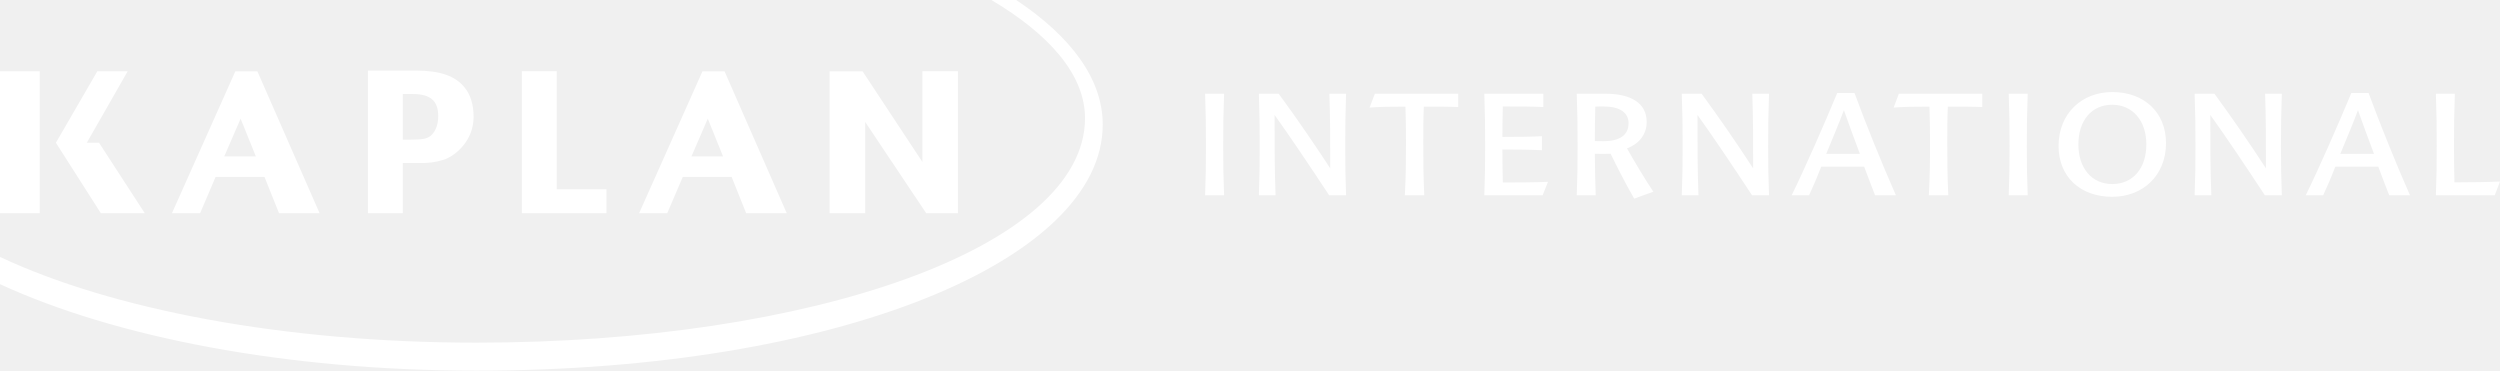
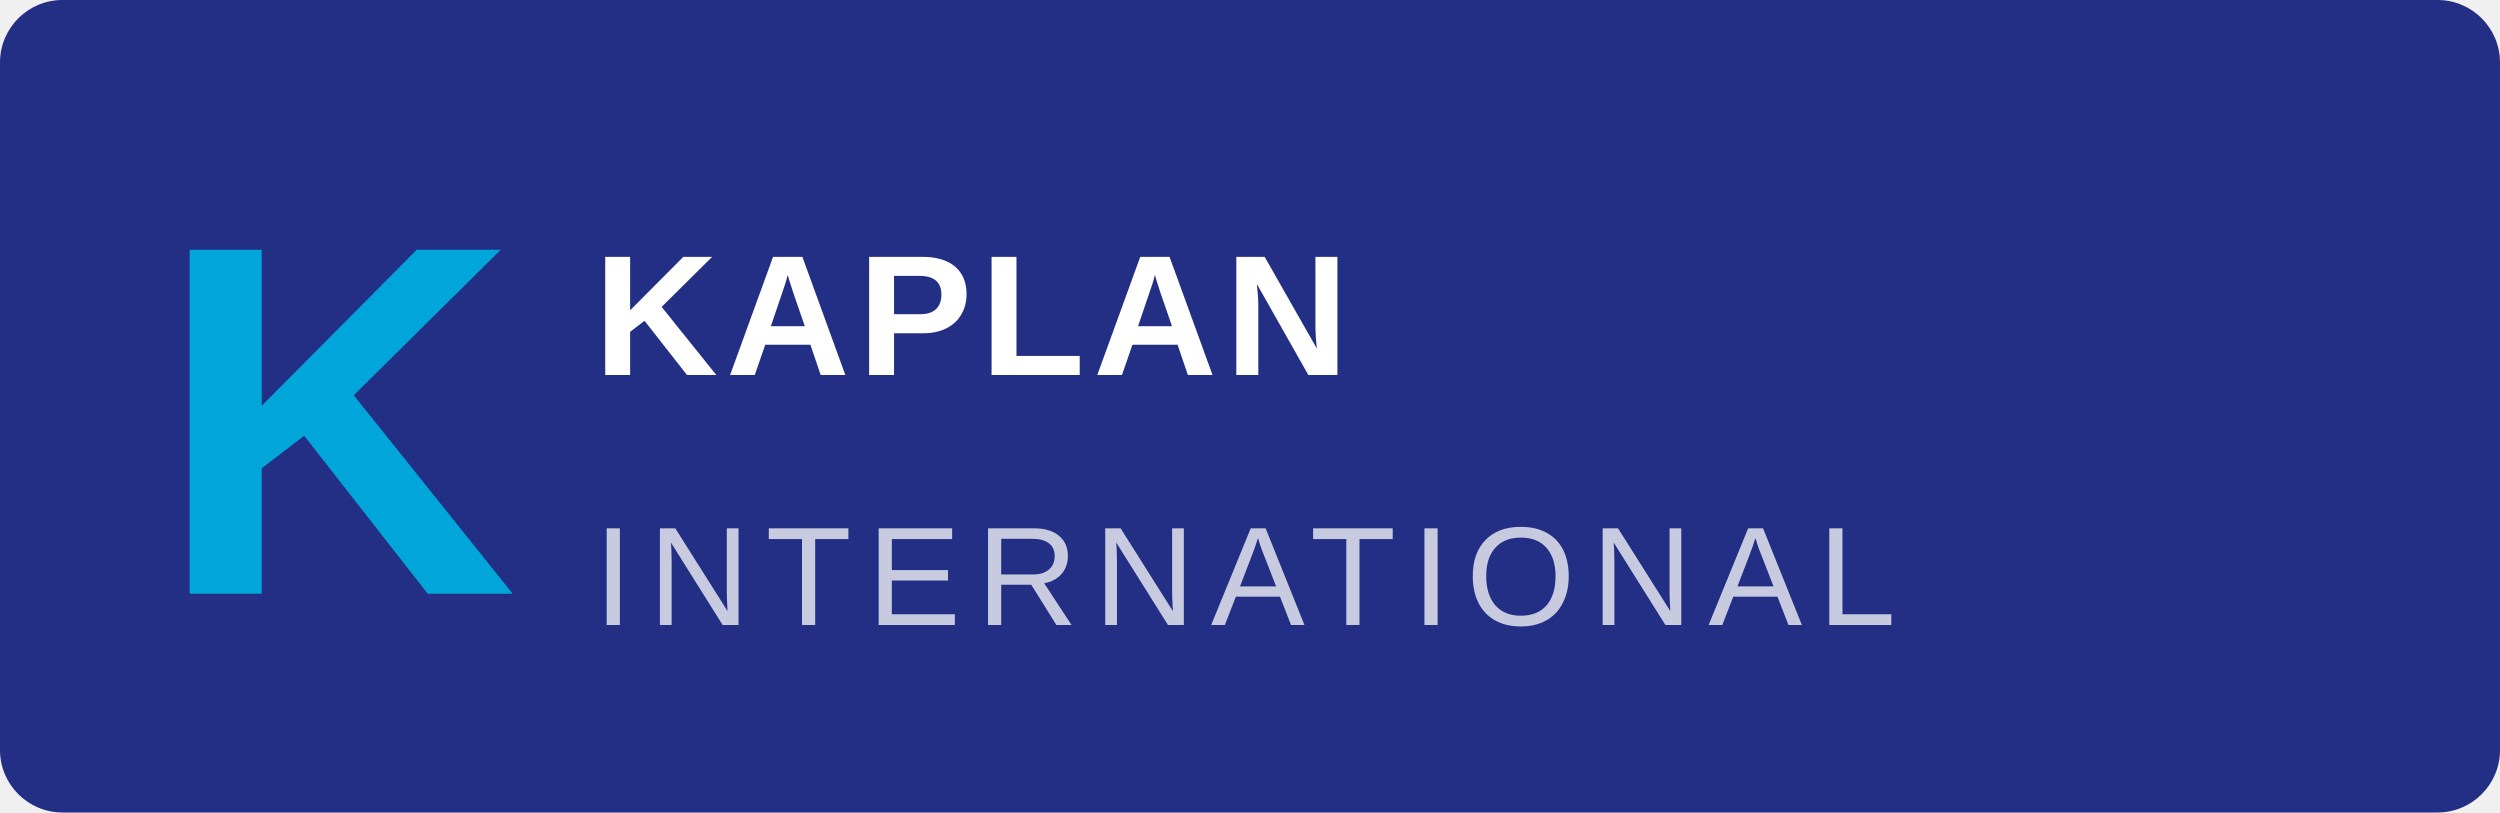
- <svg xmlns="http://www.w3.org/2000/svg" width="300" height="44.477" viewBox="0 0 300 44.477">
-   <g fill="#FFF">
-     <path d="M121.939 0h-2.97c6.95 4.126 11.233 8.972 11.233 14.188 0 15.504-32.898 26.931-73.037 26.931-23.19 0-43.838-4.025-57.164-10.286V34.1c13.789 6.35 34.275 10.378 57.164 10.378 43.346 0 75.162-13.229 75.162-29.526-.001-5.464-3.79-10.559-10.388-14.952" />
-     <path d="M103.82 25.581V14.63a10980.2 10980.2 0 0 0 7.322 10.951h3.811V8.543h-4.262V19.44c-1.355-2.051-7.178-10.878-7.178-10.878l-3.958-.003V25.58l4.265.001zm-21.888-4.349h5.861l1.746 4.35h4.869L86.947 8.561h-2.652l-7.6 17.021h3.375l1.862-4.35zm3.003-6.992l1.831 4.531h-3.794l1.963-4.531zm-12.16 8.474h-5.963V8.543h-4.188v17.038h10.15v-2.867zM4.769 8.553H0V25.58h4.769V8.553zm21.102 12.68l5.867-.001 1.741 4.35h4.871L30.888 8.561h-2.649l-7.604 17.021h3.379l1.857-4.349zm3.002-6.993l1.83 4.531h-3.795l1.965-4.531zm19.461 5.319h2.018a8.556 8.556 0 0 0 2.896-.387c1.387-.464 3.584-2.269 3.584-5.149 0-1.462-.365-2.652-1.09-3.539-1.11-1.373-2.955-2.013-5.803-2.013h-5.787V25.58h4.182v-6.021zm0-8.277h1.189c2.12 0 3.062.812 3.062 2.64 0 1.017-.297 1.827-.866 2.339-.425.379-.996.497-2.44.497 0 0-.604 0-.945.003v-5.479zM17.371 25.581l-5.485-8.451h-1.472l4.908-8.577h-3.644c-.003 0-4.97 8.577-4.97 8.577l5.392 8.451h5.271zm129.52-2.152h-2.279c.086-2.257.102-3.583.102-5.878 0-2.481-.016-3.872-.102-6.302h2.279a148.99 148.99 0 0 0-.107 6.302c.001 2.295.019 3.621.107 5.878m12.634-12.18h2.002c-.08 2.445-.098 3.819-.098 6.302 0 2.294.018 3.62.098 5.878h-2.033c-2.248-3.416-4.797-7.204-6.543-9.633 0 4.163 0 6.423.117 9.633h-2.002c.08-2.259.098-3.584.098-5.878 0-2.481-.018-3.873-.098-6.302h2.379c2.377 3.227 4.736 6.729 6.182 8.952 0-3.723 0-5.979-.102-8.952m11.385 12.18h-2.328c.123-2.429.137-3.822.137-6.303 0-1.63-.014-2.82-.066-4.33-1.75 0-3.023.016-4.303.116l.633-1.663h10.004v1.597c-1.033-.05-2.613-.05-4.127-.05-.066 1.524-.066 2.665-.066 4.33-.001 2.48.011 3.873.116 6.303m9.428-10.652a141.324 141.324 0 0 0-.049 3.653c1.695 0 3.57-.018 4.742-.088v1.685c-1.207-.068-3.094-.088-4.742-.088 0 1.446.018 2.654.049 3.961 1.803 0 4.107-.016 5.422-.082l-.646 1.613h-6.996c.082-2.262.098-3.584.098-5.881 0-2.48-.016-3.87-.098-6.299h7.084v1.597c-1.059-.071-3.077-.071-4.864-.071m11.148 10.652h-2.277c.086-2.259.102-3.583.102-5.878 0-2.48-.016-3.889-.102-6.302h3.465c3.021 0 4.928 1.119 4.928 3.381 0 1.547-.965 2.65-2.361 3.176.783 1.412 2.258 3.858 3.158 5.199l-2.295.832c-.916-1.578-2.035-3.757-2.834-5.386-.615.021-1.26.021-1.889 0 .019 1.783.039 3.518.105 4.978m-.052-10.633a162.12 162.12 0 0 0-.053 4.126c.223.019.615.019 1.053.019 1.951 0 2.992-.749 2.992-2.143 0-1.308-1.07-2.021-2.992-2.021-.389 0-.78 0-1 .019m18.841-1.547h2.008a149.447 149.447 0 0 0-.104 6.302c0 2.294.016 3.62.104 5.878h-2.041c-2.242-3.416-4.791-7.204-6.543-9.633 0 4.163 0 6.423.117 9.633h-2.004c.088-2.259.104-3.584.104-5.878 0-2.481-.016-3.873-.104-6.302h2.383a195.4 195.4 0 0 1 6.182 8.952c0-3.723 0-5.979-.102-8.952M215 23.429c1.479-2.99 3.939-8.58 5.467-12.267h2.074c1.273 3.482 3.281 8.461 4.967 12.267h-2.502c-.404-1.071-.883-2.259-1.309-3.431h-5.146a54.748 54.748 0 0 1-1.461 3.431H215zm4.146-4.963h4.041a265.544 265.544 0 0 1-1.92-5.249c-.544 1.479-1.357 3.399-2.121 5.249m14.647 4.963h-2.33c.119-2.429.141-3.822.141-6.303 0-1.63-.021-2.82-.072-4.33-1.75 0-3.027.016-4.297.116l.627-1.663h10.006v1.597c-1.035-.05-2.615-.05-4.127-.05-.068 1.524-.068 2.665-.068 4.33-.001 2.48.016 3.873.12 6.303m9.531 0h-2.277c.082-2.257.102-3.583.102-5.878 0-2.481-.02-3.872-.102-6.302h2.277c-.088 2.43-.105 3.819-.105 6.302 0 2.295.017 3.621.105 5.878m10.143-12.384c3.857 0 6.455 2.464 6.455 6.132 0 3.907-2.803 6.439-6.455 6.439-3.857 0-6.439-2.428-6.439-6.099.001-3.891 2.784-6.472 6.439-6.472m0 1.525c-2.5 0-4.061 1.924-4.061 4.76 0 2.871 1.629 4.756 4.061 4.756 2.498 0 4.094-1.898 4.094-4.756 0-2.872-1.666-4.76-4.094-4.76m18.347-1.321h2.006c-.076 2.1-.111 4.2-.105 6.302 0 2.294.023 3.62.105 5.878h-2.039c-2.244-3.416-4.789-7.204-6.543-9.633 0 4.163 0 6.423.121 9.633h-2.004c.084-2.259.1-3.584.1-5.878 0-2.481-.016-3.873-.1-6.302h2.379a196.463 196.463 0 0 1 6.18 8.952c0-3.723 0-5.979-.1-8.952m4.875 12.18c1.482-2.99 3.941-8.58 5.469-12.267h2.074c1.275 3.482 3.283 8.461 4.965 12.267h-2.492c-.416-1.071-.893-2.259-1.312-3.431h-5.148a51.824 51.824 0 0 1-1.465 3.431h-2.091zm4.147-4.963h4.045c-.703-1.831-1.377-3.721-1.924-5.249-.541 1.479-1.357 3.399-2.121 5.249m13.697 3.416c1.816 0 4.176-.031 5.467-.1l-.629 1.646h-7.064c.086-2.259.098-3.584.098-5.878 0-2.481-.012-3.873-.098-6.302h2.275a152.429 152.429 0 0 0-.104 6.302c.002 1.631.018 2.836.055 4.332" />
-   </g>
+ <svg xmlns="http://www.w3.org/2000/svg" viewBox="0 0 160 52" role="img" aria-label="Kaplan International">
+   <rect width="160" height="52" fill="#232f84" rx="4" />
+   <text x="10" y="38" font-family="Helvetica Neue, Arial, sans-serif" font-weight="900" font-size="32" fill="#00a5d9">K</text>
+   <text x="38" y="24" font-family="Helvetica Neue, Arial, sans-serif" font-weight="700" font-size="11" fill="#ffffff" letter-spacing="0.5">KAPLAN</text>
+   <text x="38" y="40" font-family="Helvetica Neue, Arial, sans-serif" font-weight="300" font-size="9" fill="rgba(255,255,255,0.75)" letter-spacing="1">INTERNATIONAL</text>
</svg>
